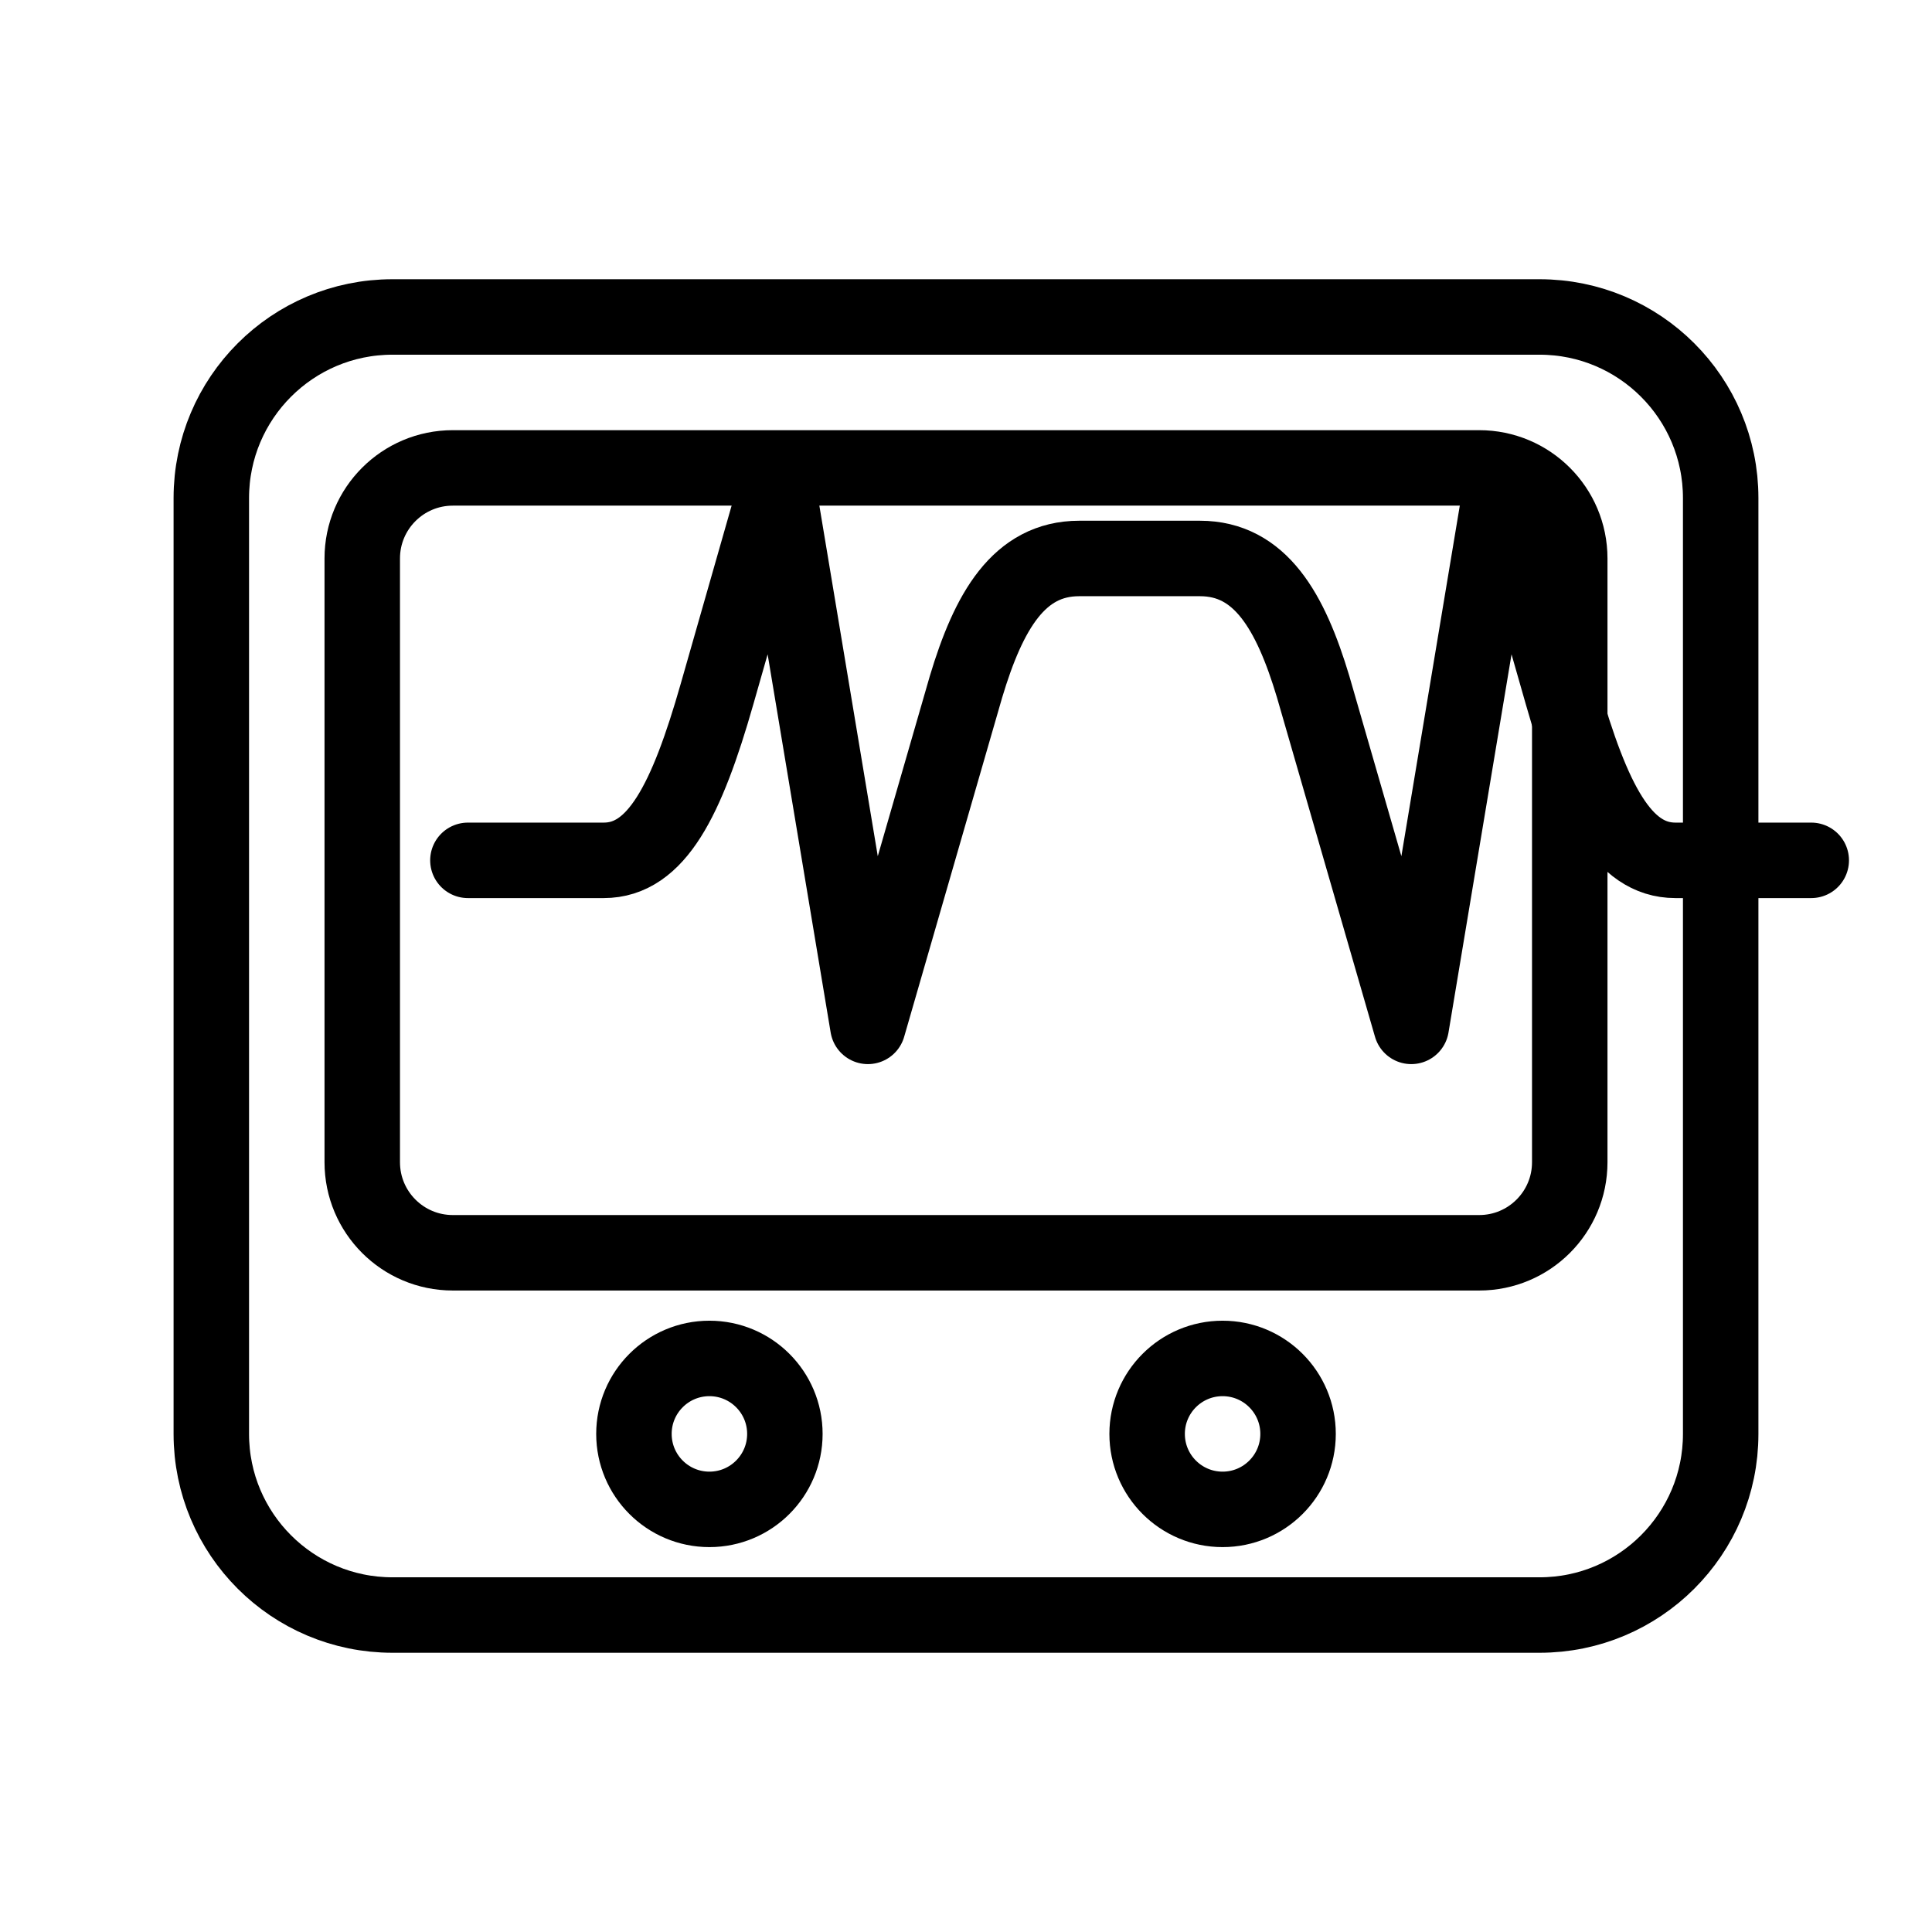
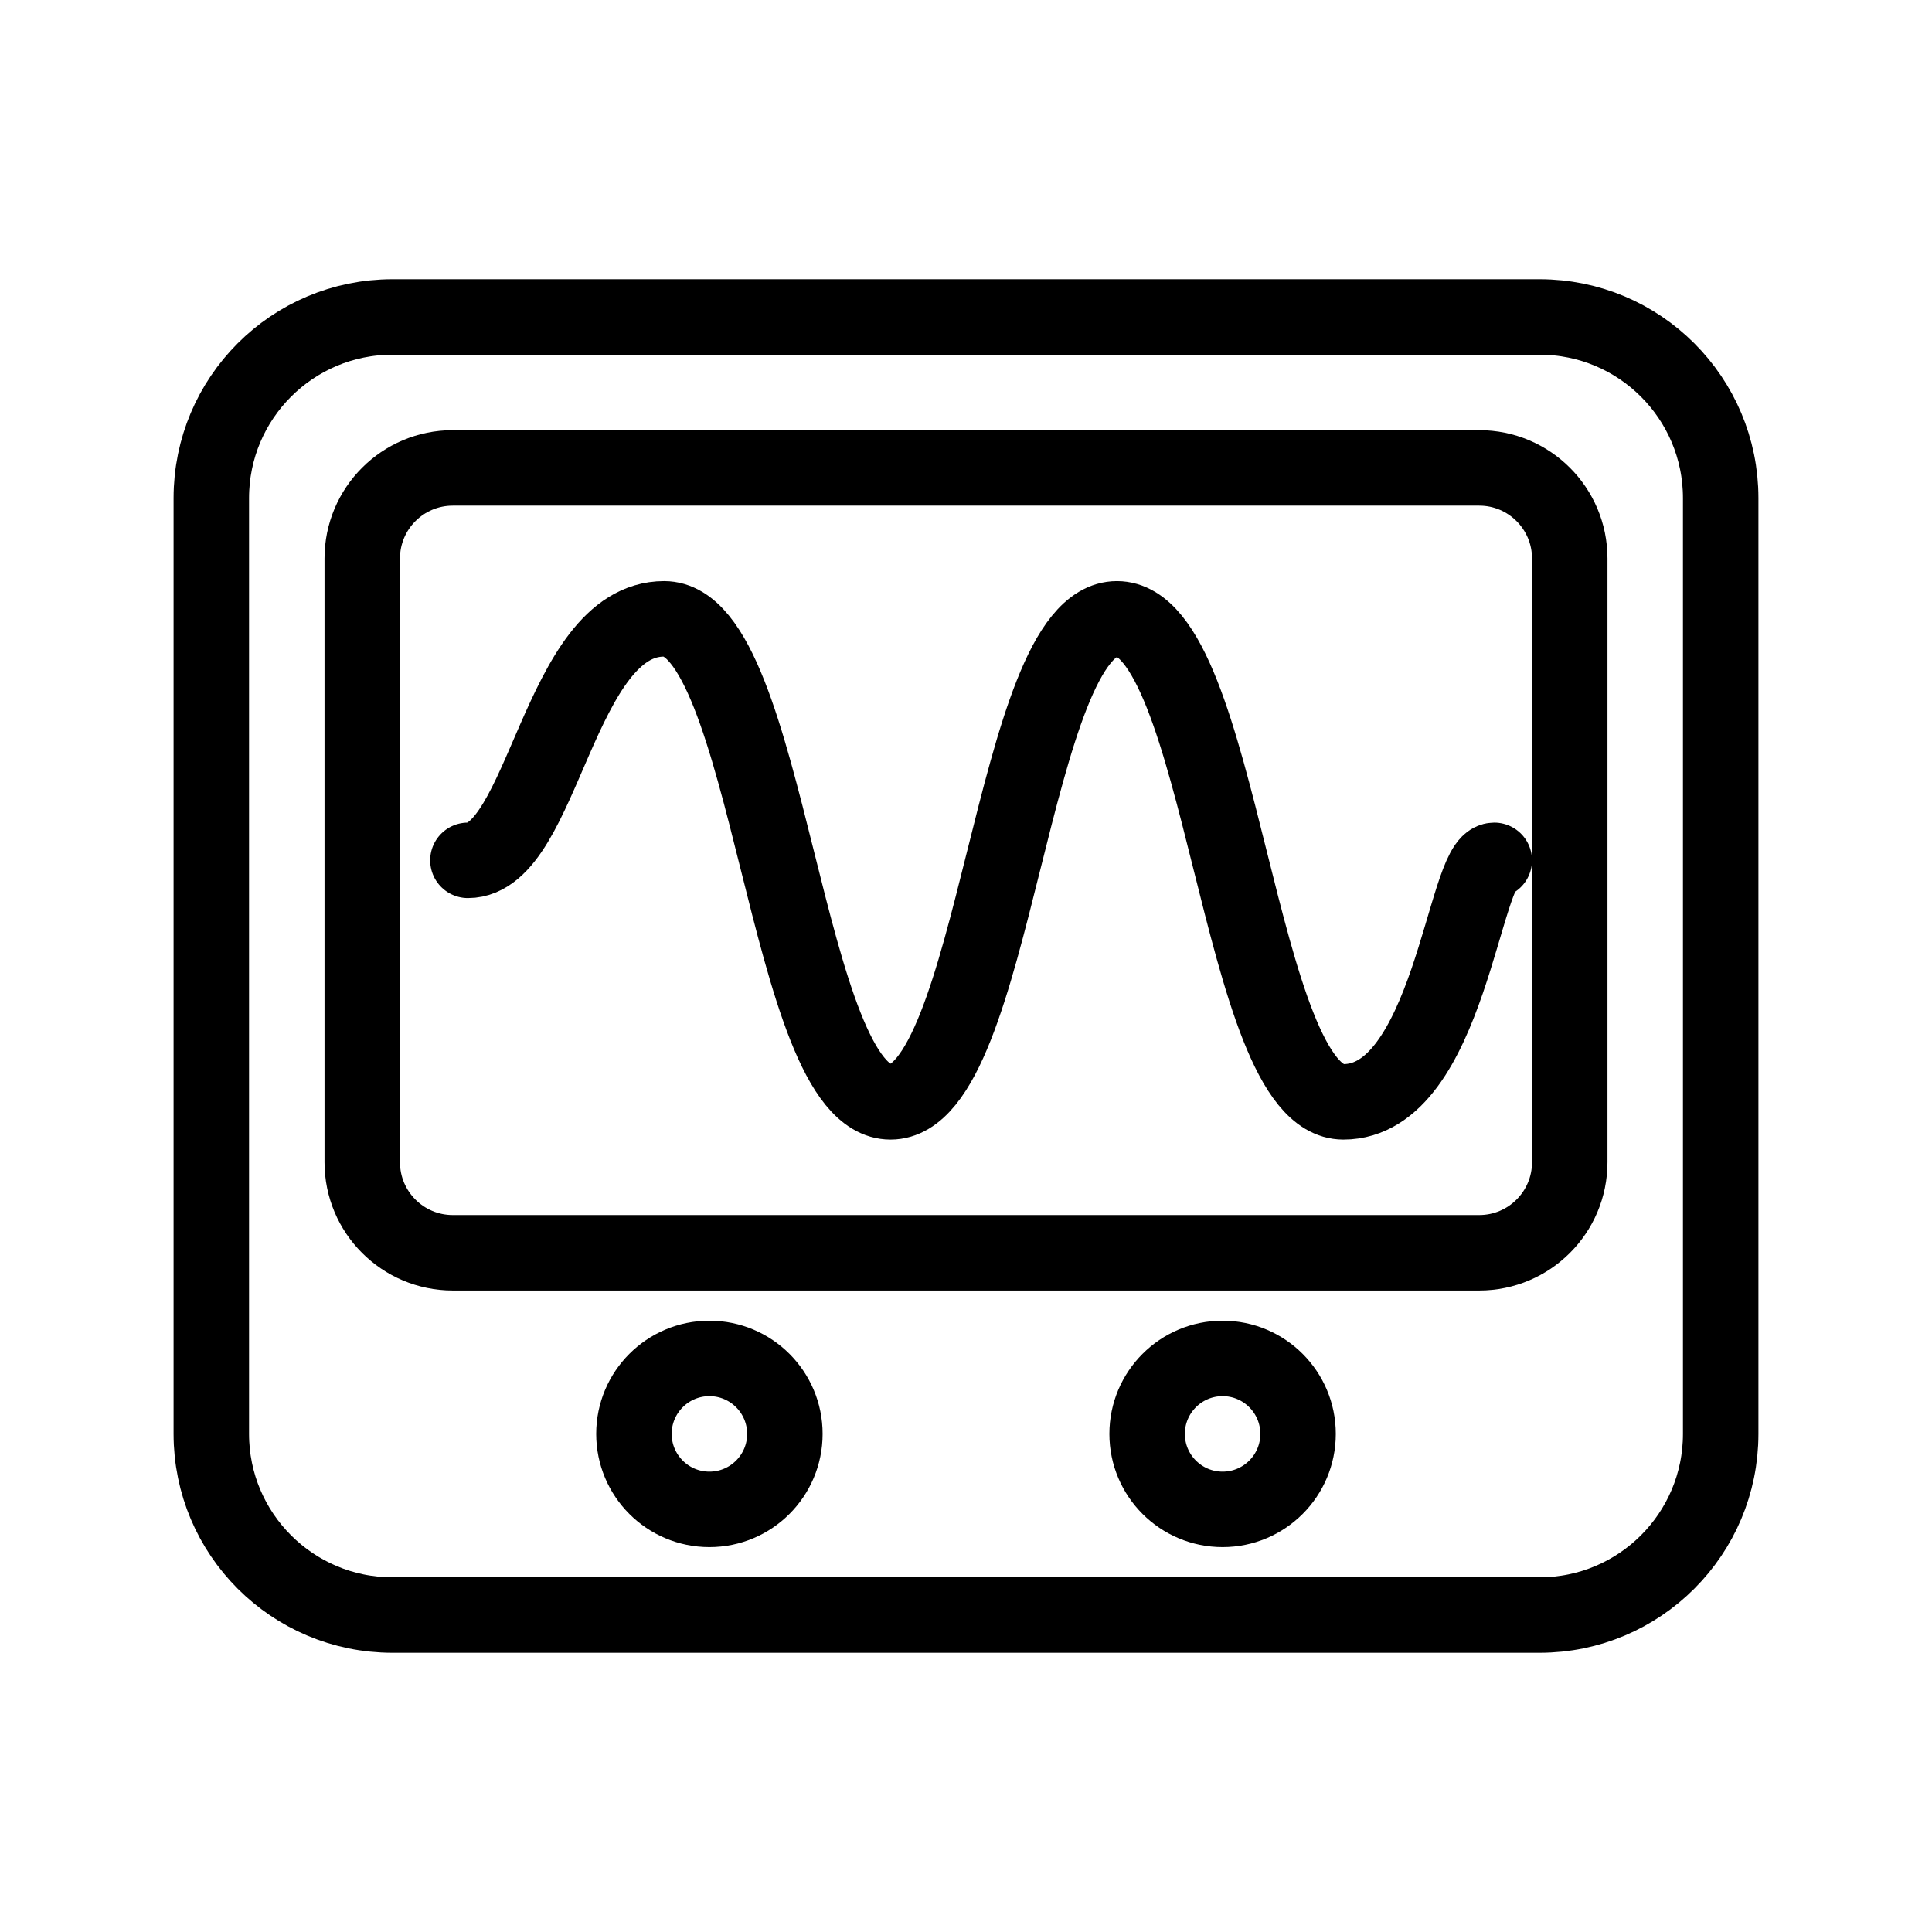
<svg xmlns="http://www.w3.org/2000/svg" viewBox="0 0 256 256" fill="none" role="img" aria-labelledby="title desc">
+   <defs>
+     <clipPath id="display-clip">
+       <rect x="53" y="67" width="150" height="94" rx="7" />
+     </clipPath>
+   </defs>
  <g stroke="currentColor" stroke-width="10" stroke-linecap="round" stroke-linejoin="round">
    <rect x="28" y="42" width="200" height="172" rx="24" />
    <rect x="48" y="62" width="160" height="104" rx="12" />
-     <path d="M62 114h18c7 0 11-8 15-22l8-28 12 72 13-45c3-10 7-17 15-17h16c8 0 12 7 15 17l13 45 12-72 8 28c4 14 8 22 15 22h18" />
+     <path clip-path="url(#display-clip)" d="M62 114C72 114 74 82 88 82s16 64 30 64 16-64 30-64 16 64 30 64 16-32 20-32" />
    <circle cx="94" cy="190" r="10" />
    <circle cx="162" cy="190" r="10" />
  </g>
</svg>
